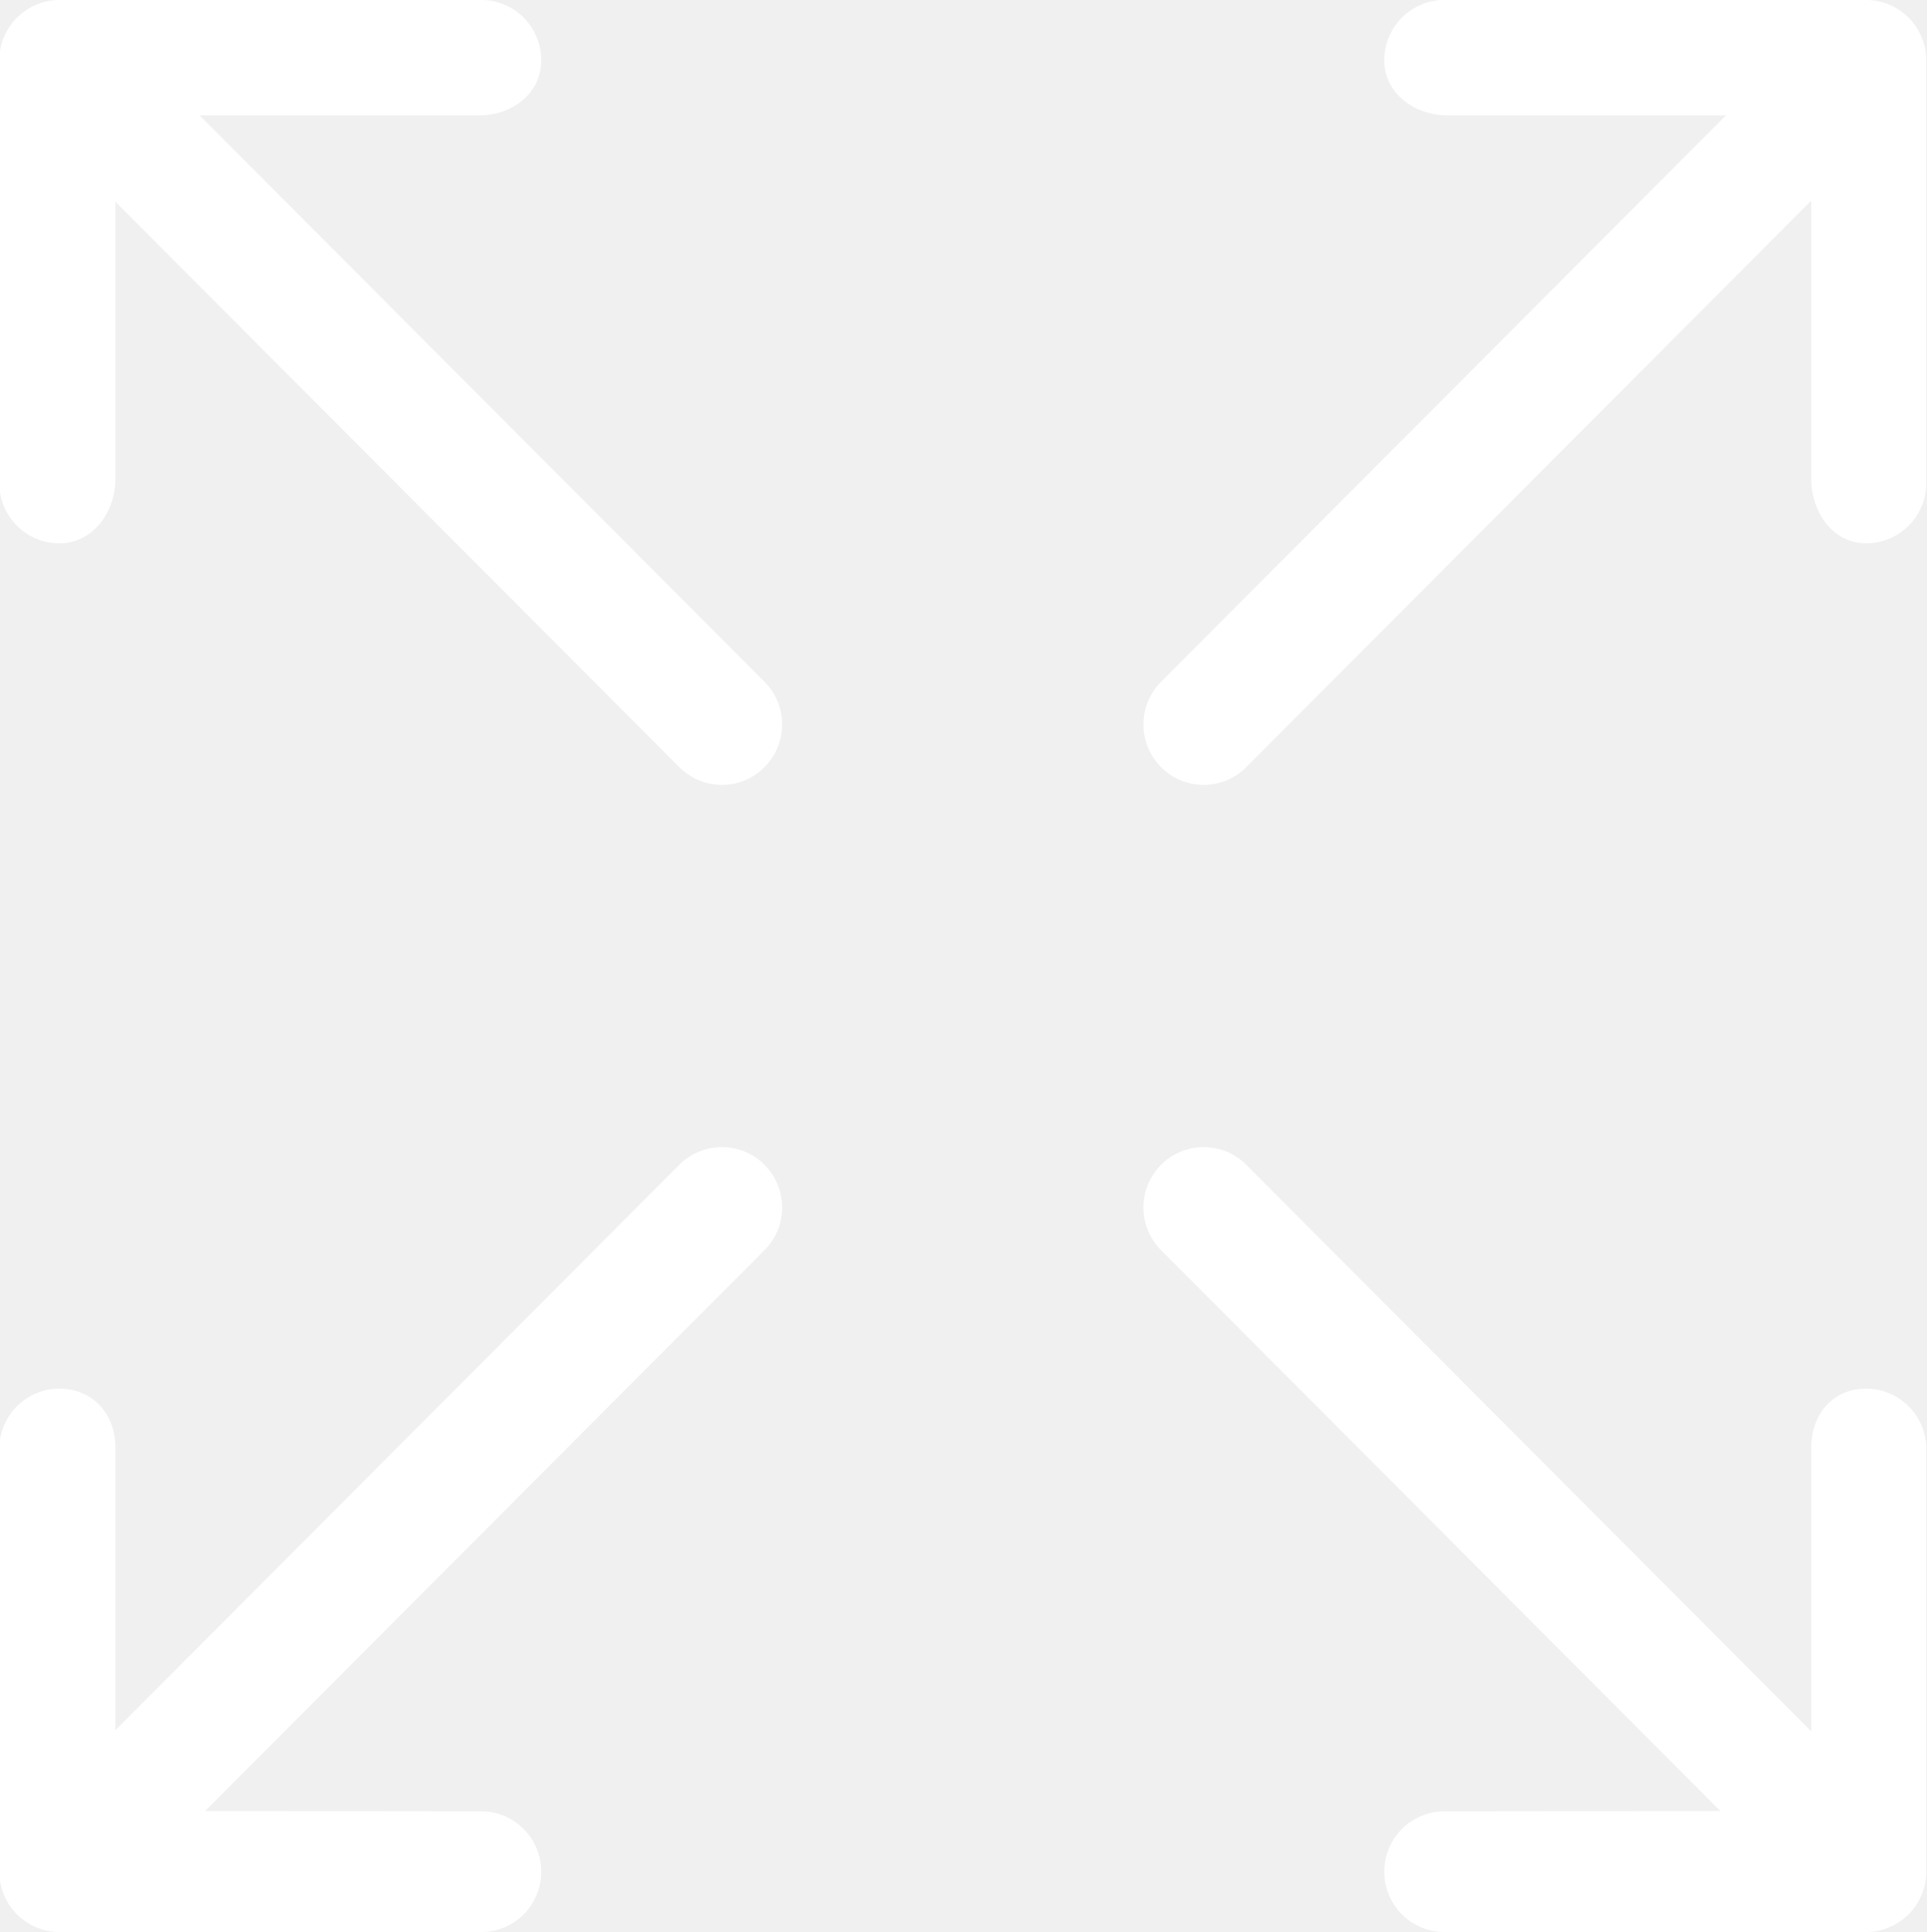
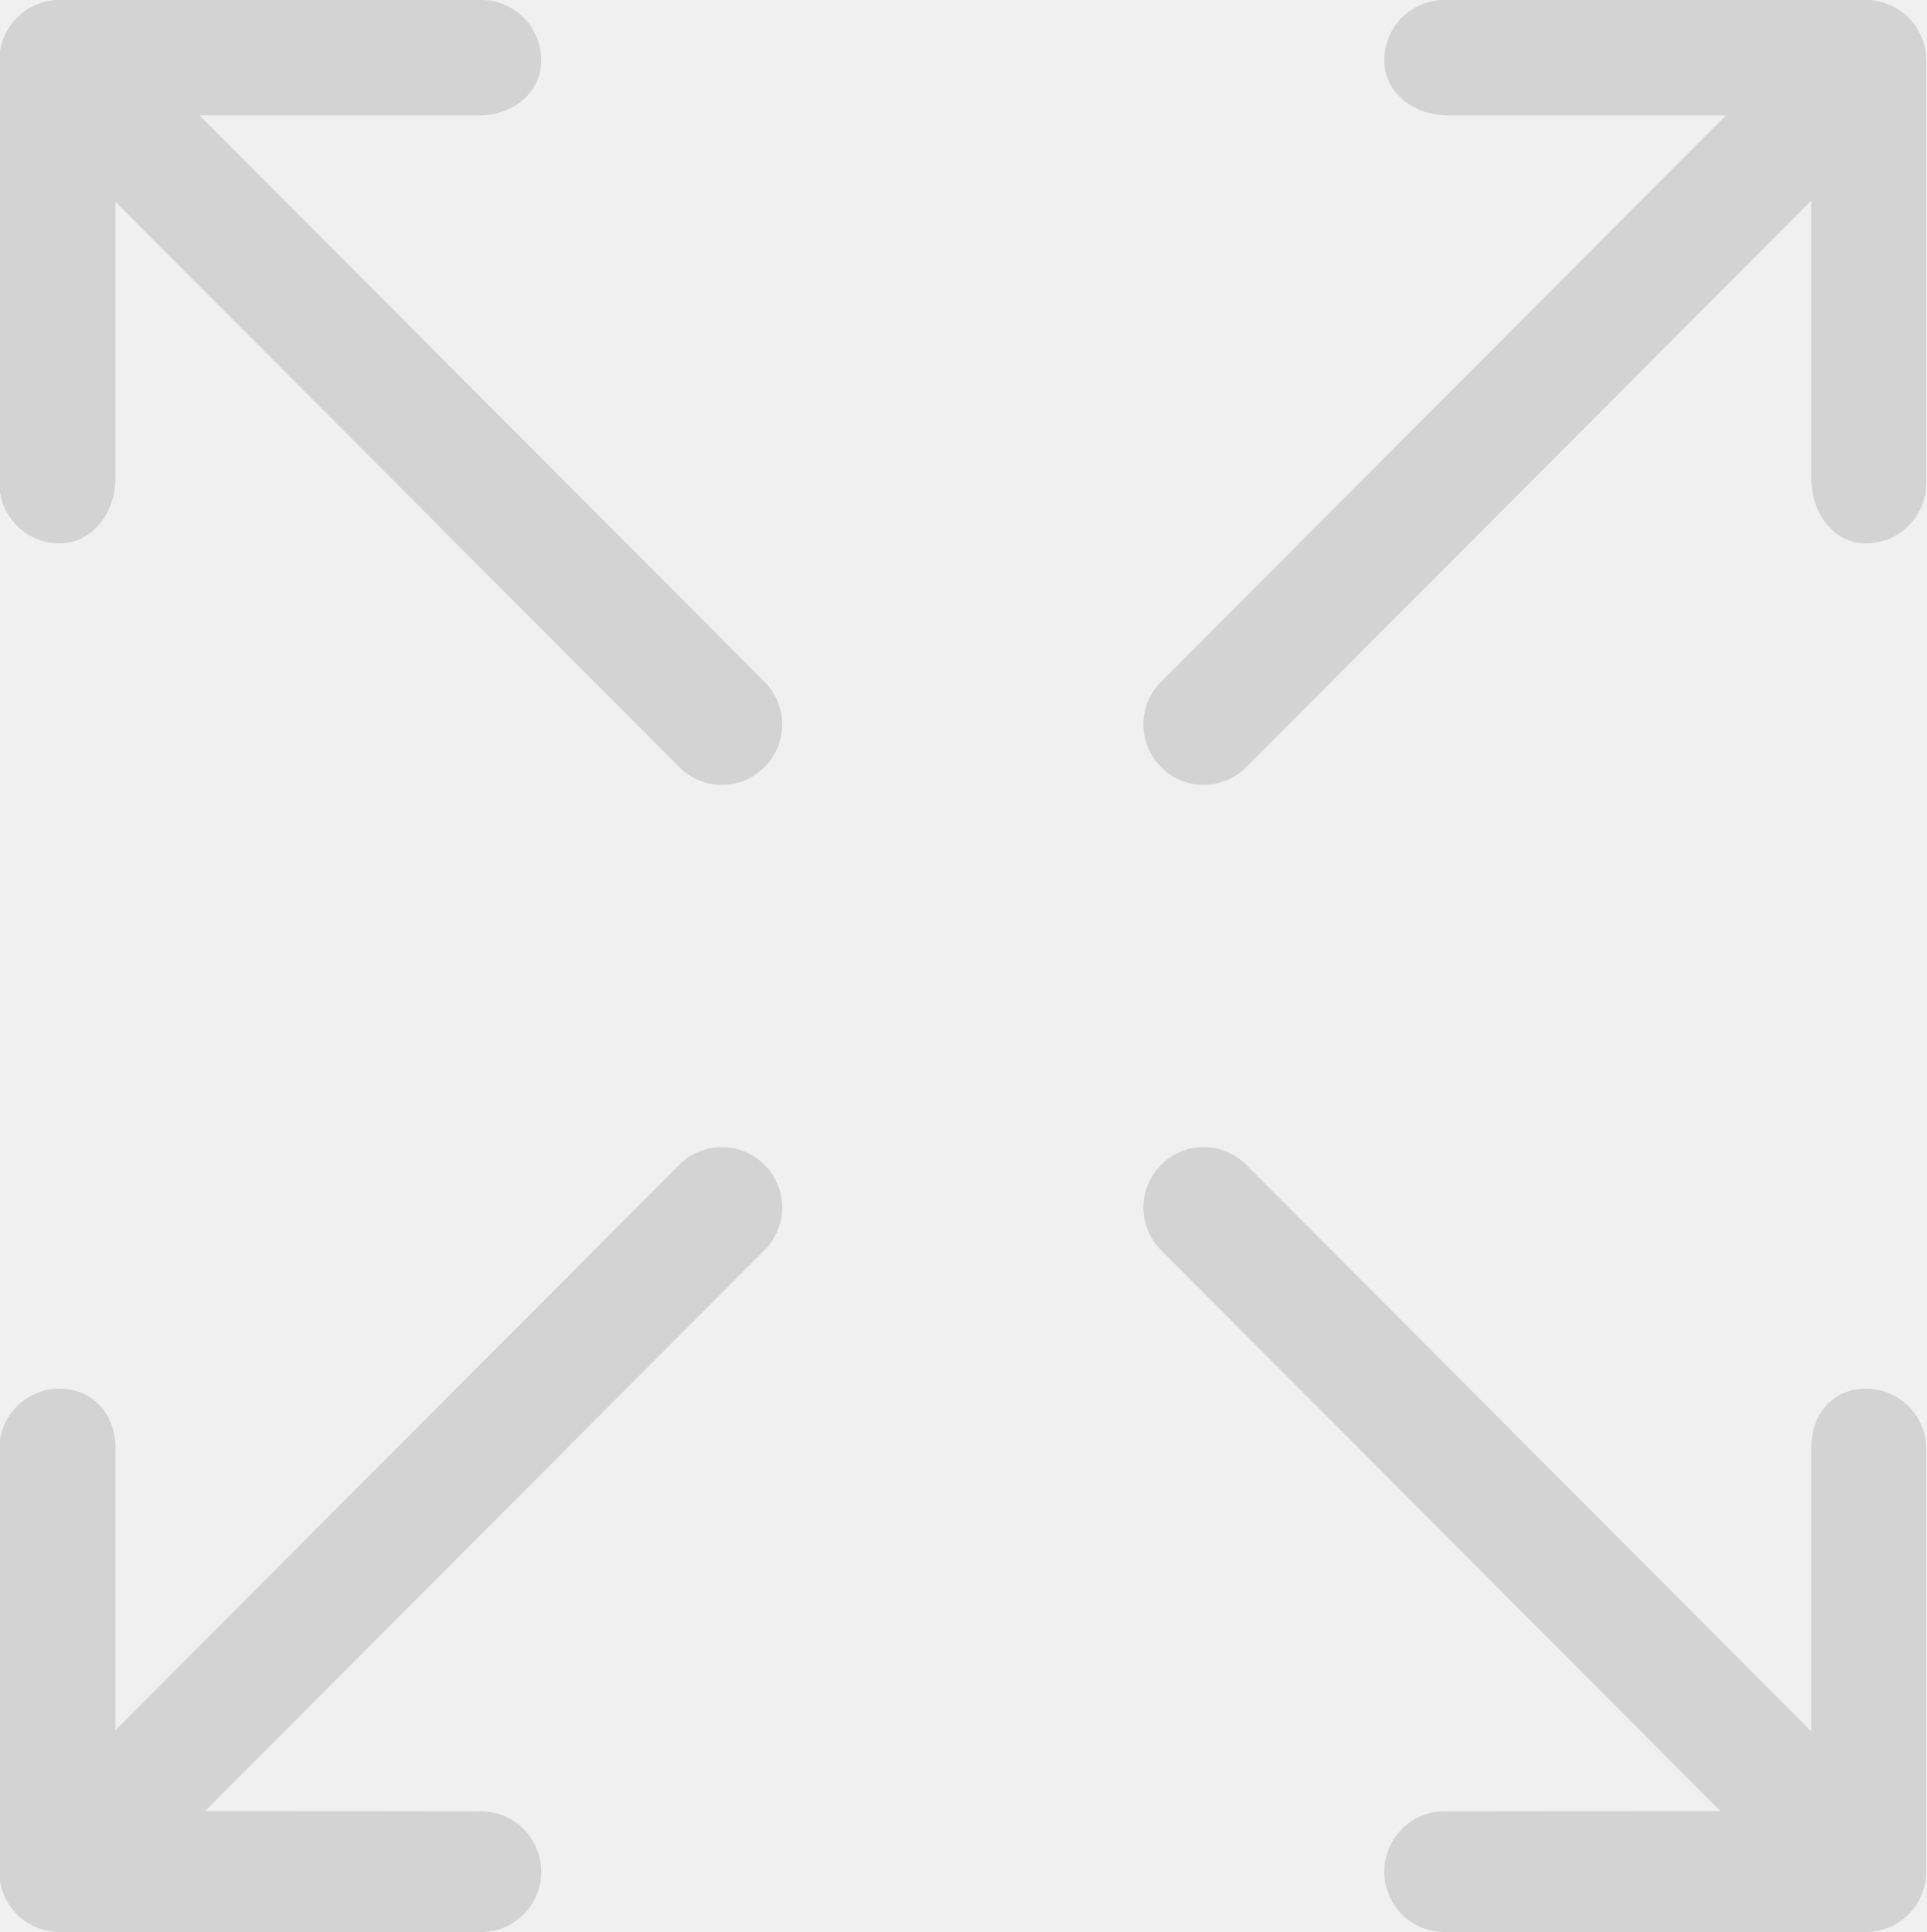
- <svg xmlns="http://www.w3.org/2000/svg" fill="white" preserveAspectRatio="xMidYMid" width="31.812" height="31.906" viewBox="0 0 31.812 31.906">
+ <svg xmlns="http://www.w3.org/2000/svg" fill="#D3D3D3" preserveAspectRatio="xMidYMid" width="31.812" height="31.906" viewBox="0 0 31.812 31.906">
  <path d="M31.728,31.291 C31.628,31.535 31.434,31.729 31.190,31.830 C31.069,31.881 30.940,31.907 30.811,31.907 L23.851,31.907 C23.301,31.907 22.856,31.461 22.856,30.910 C22.856,30.359 23.301,29.913 23.851,29.913 L28.405,29.908 L19.171,20.646 C18.782,20.257 18.782,19.626 19.171,19.236 C19.559,18.847 20.188,18.847 20.577,19.236 L29.906,28.593 L29.906,23.906 C29.906,23.355 30.261,22.933 30.811,22.933 C31.360,22.933 31.805,23.379 31.805,23.930 L31.805,30.910 C31.805,31.040 31.779,31.169 31.728,31.291 ZM30.811,8.973 C30.261,8.973 29.906,8.457 29.906,7.906 L29.906,3.313 L20.577,12.669 C20.382,12.864 20.128,12.962 19.874,12.962 C19.619,12.962 19.365,12.864 19.171,12.669 C18.782,12.280 18.782,11.649 19.171,11.259 L28.497,1.906 L23.906,1.906 C23.356,1.906 22.856,1.546 22.856,0.996 C22.856,0.445 23.301,-0.001 23.851,-0.001 L30.811,-0.001 C30.811,-0.001 30.811,-0.001 30.812,-0.001 C30.941,-0.001 31.069,0.025 31.190,0.076 C31.434,0.177 31.628,0.371 31.728,0.615 C31.779,0.737 31.805,0.866 31.805,0.996 L31.805,7.976 C31.805,8.526 31.360,8.973 30.811,8.973 ZM3.387,29.908 L7.942,29.913 C8.492,29.913 8.936,30.359 8.936,30.910 C8.936,31.461 8.492,31.907 7.942,31.907 L0.982,31.907 C0.853,31.907 0.724,31.881 0.602,31.830 C0.359,31.729 0.165,31.535 0.064,31.291 C0.014,31.169 -0.012,31.040 -0.012,30.910 L-0.012,23.930 C-0.012,23.379 0.433,22.933 0.982,22.933 C1.532,22.933 1.906,23.355 1.906,23.906 L1.906,28.573 L11.216,19.236 C11.605,18.847 12.234,18.847 12.622,19.236 C13.011,19.626 13.011,20.257 12.622,20.646 L3.387,29.908 ZM11.919,12.962 C11.665,12.962 11.410,12.864 11.216,12.669 L1.906,3.332 L1.906,7.906 C1.906,8.457 1.532,8.973 0.982,8.973 C0.433,8.973 -0.012,8.526 -0.012,7.976 L-0.012,0.996 C-0.012,0.866 0.014,0.737 0.064,0.615 C0.165,0.371 0.359,0.177 0.602,0.076 C0.723,0.025 0.852,-0.001 0.980,-0.001 C0.981,-0.001 0.981,-0.001 0.982,-0.001 L7.942,-0.001 C8.492,-0.001 8.936,0.445 8.936,0.996 C8.936,1.546 8.456,1.906 7.906,1.906 L3.296,1.906 L12.622,11.259 C13.011,11.649 13.011,12.280 12.622,12.669 C12.428,12.864 12.174,12.962 11.919,12.962 Z" />
</svg>
